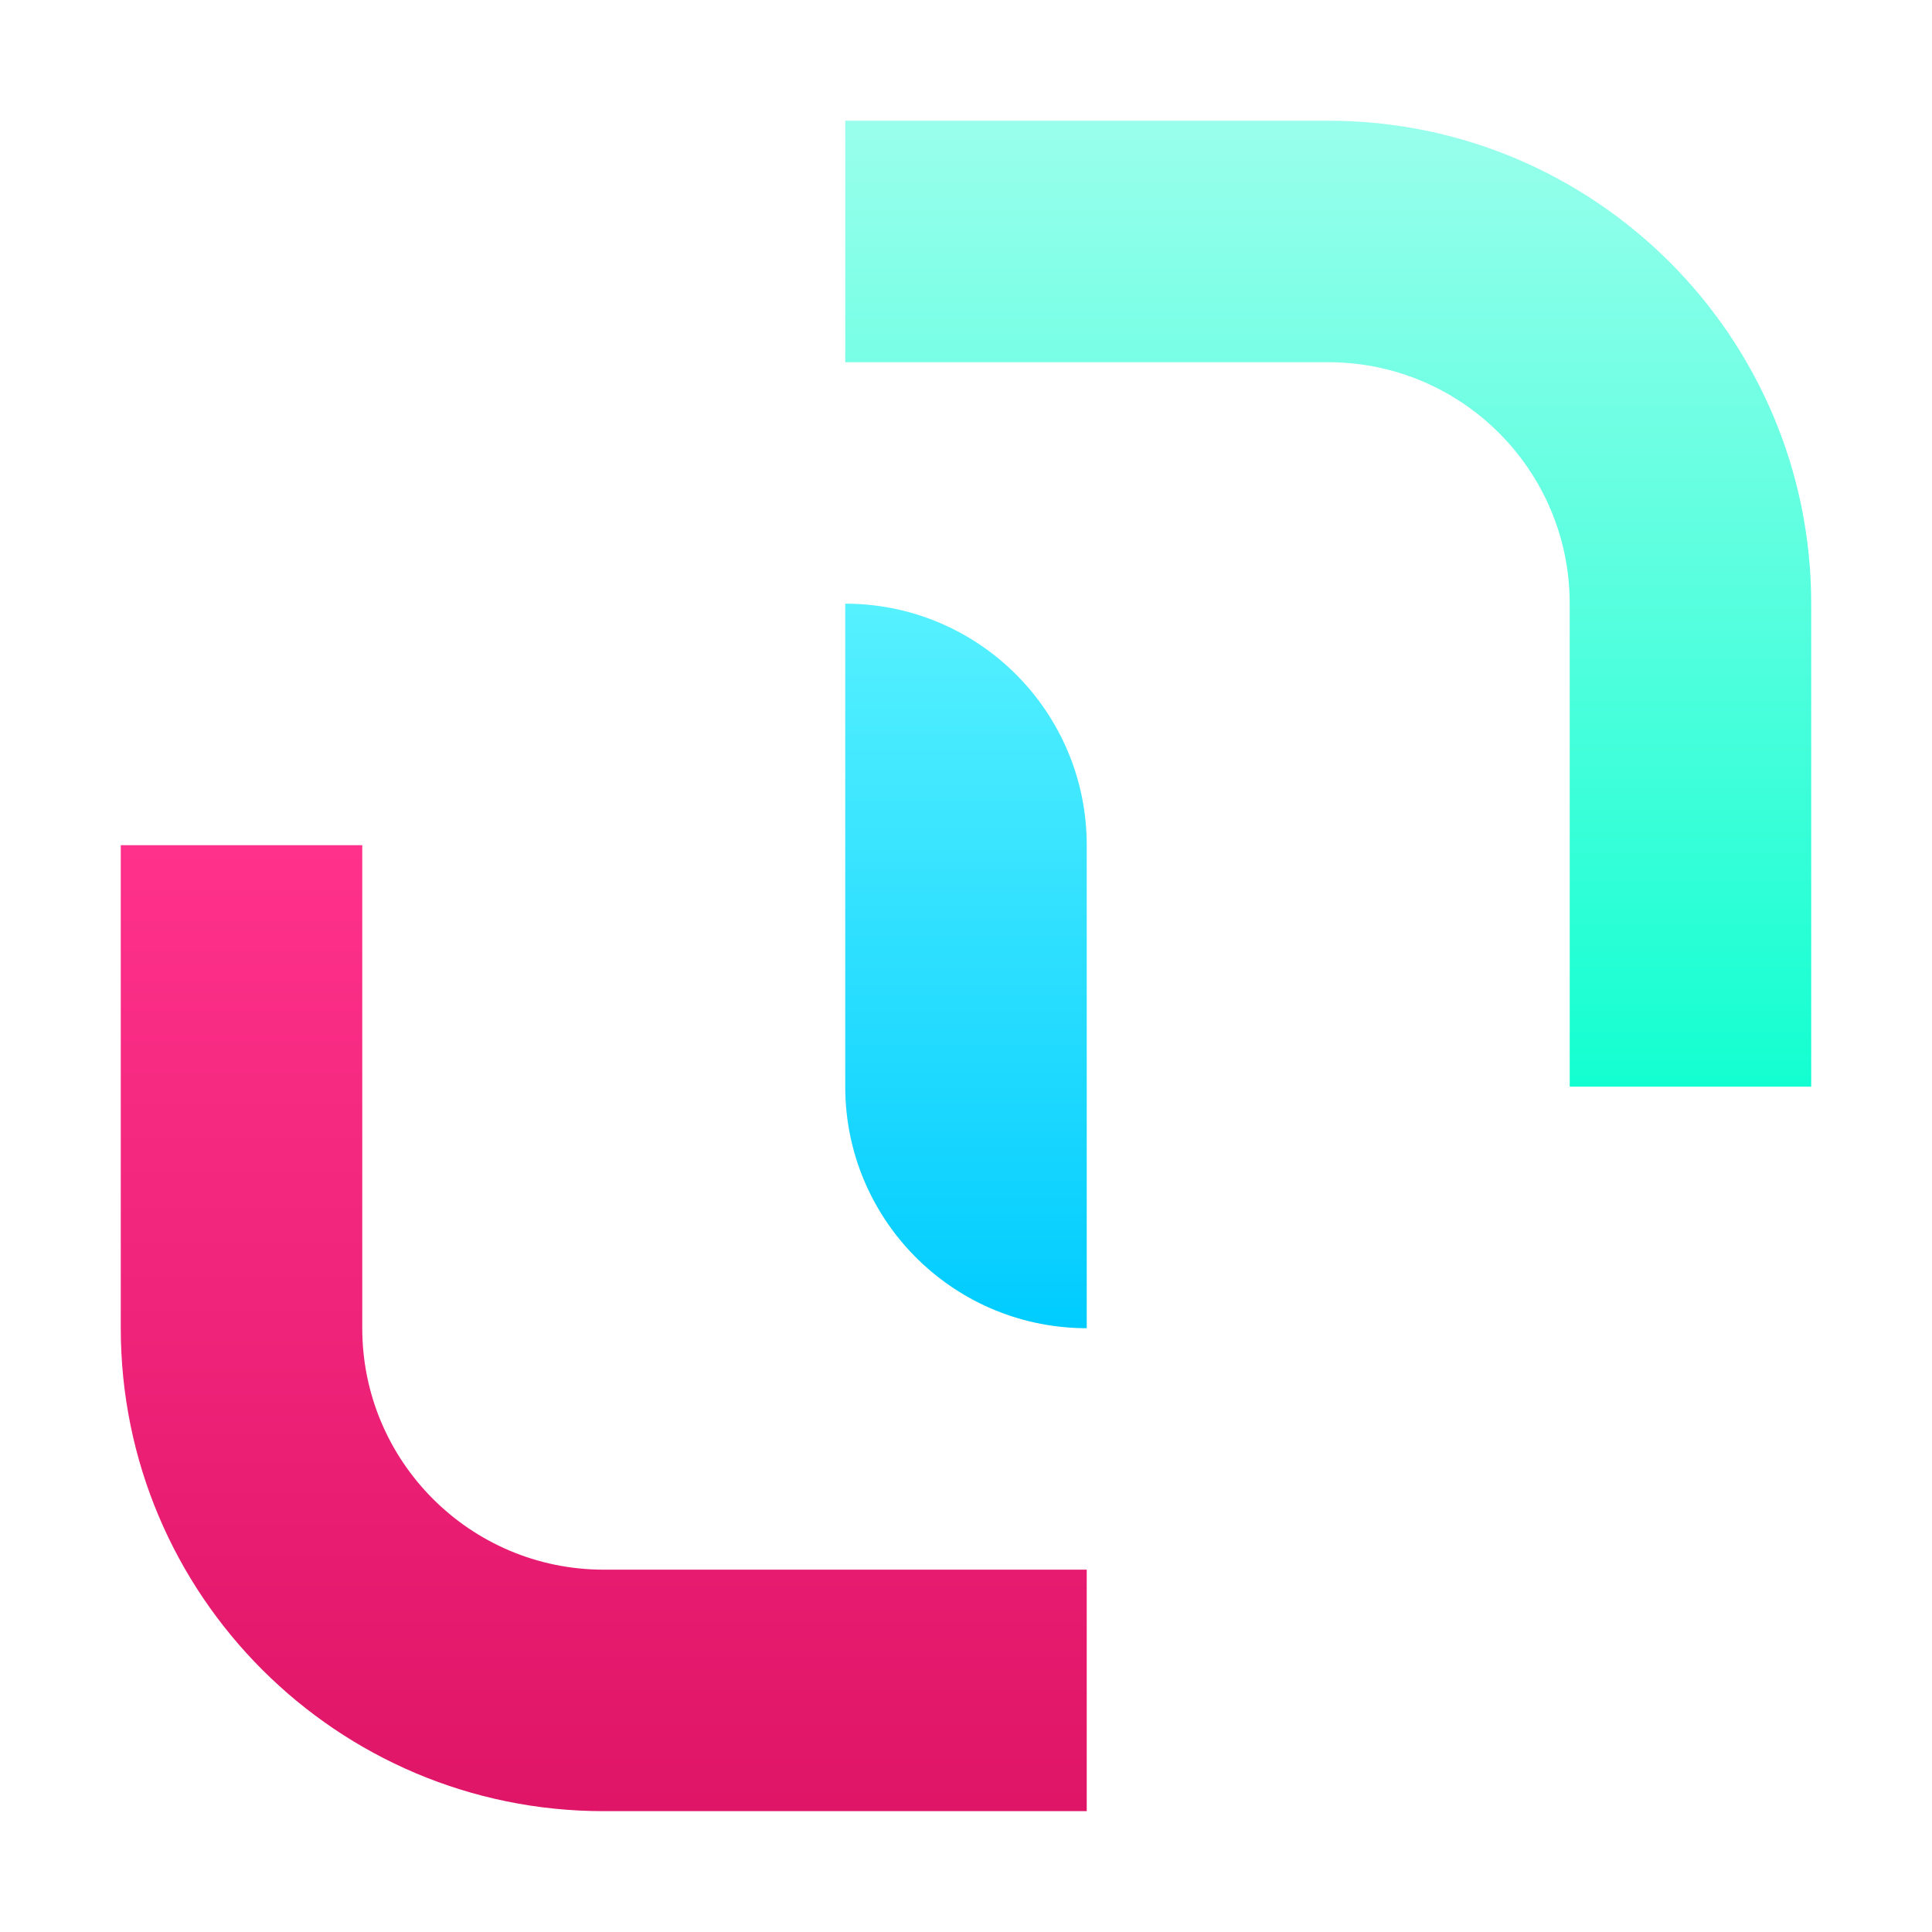
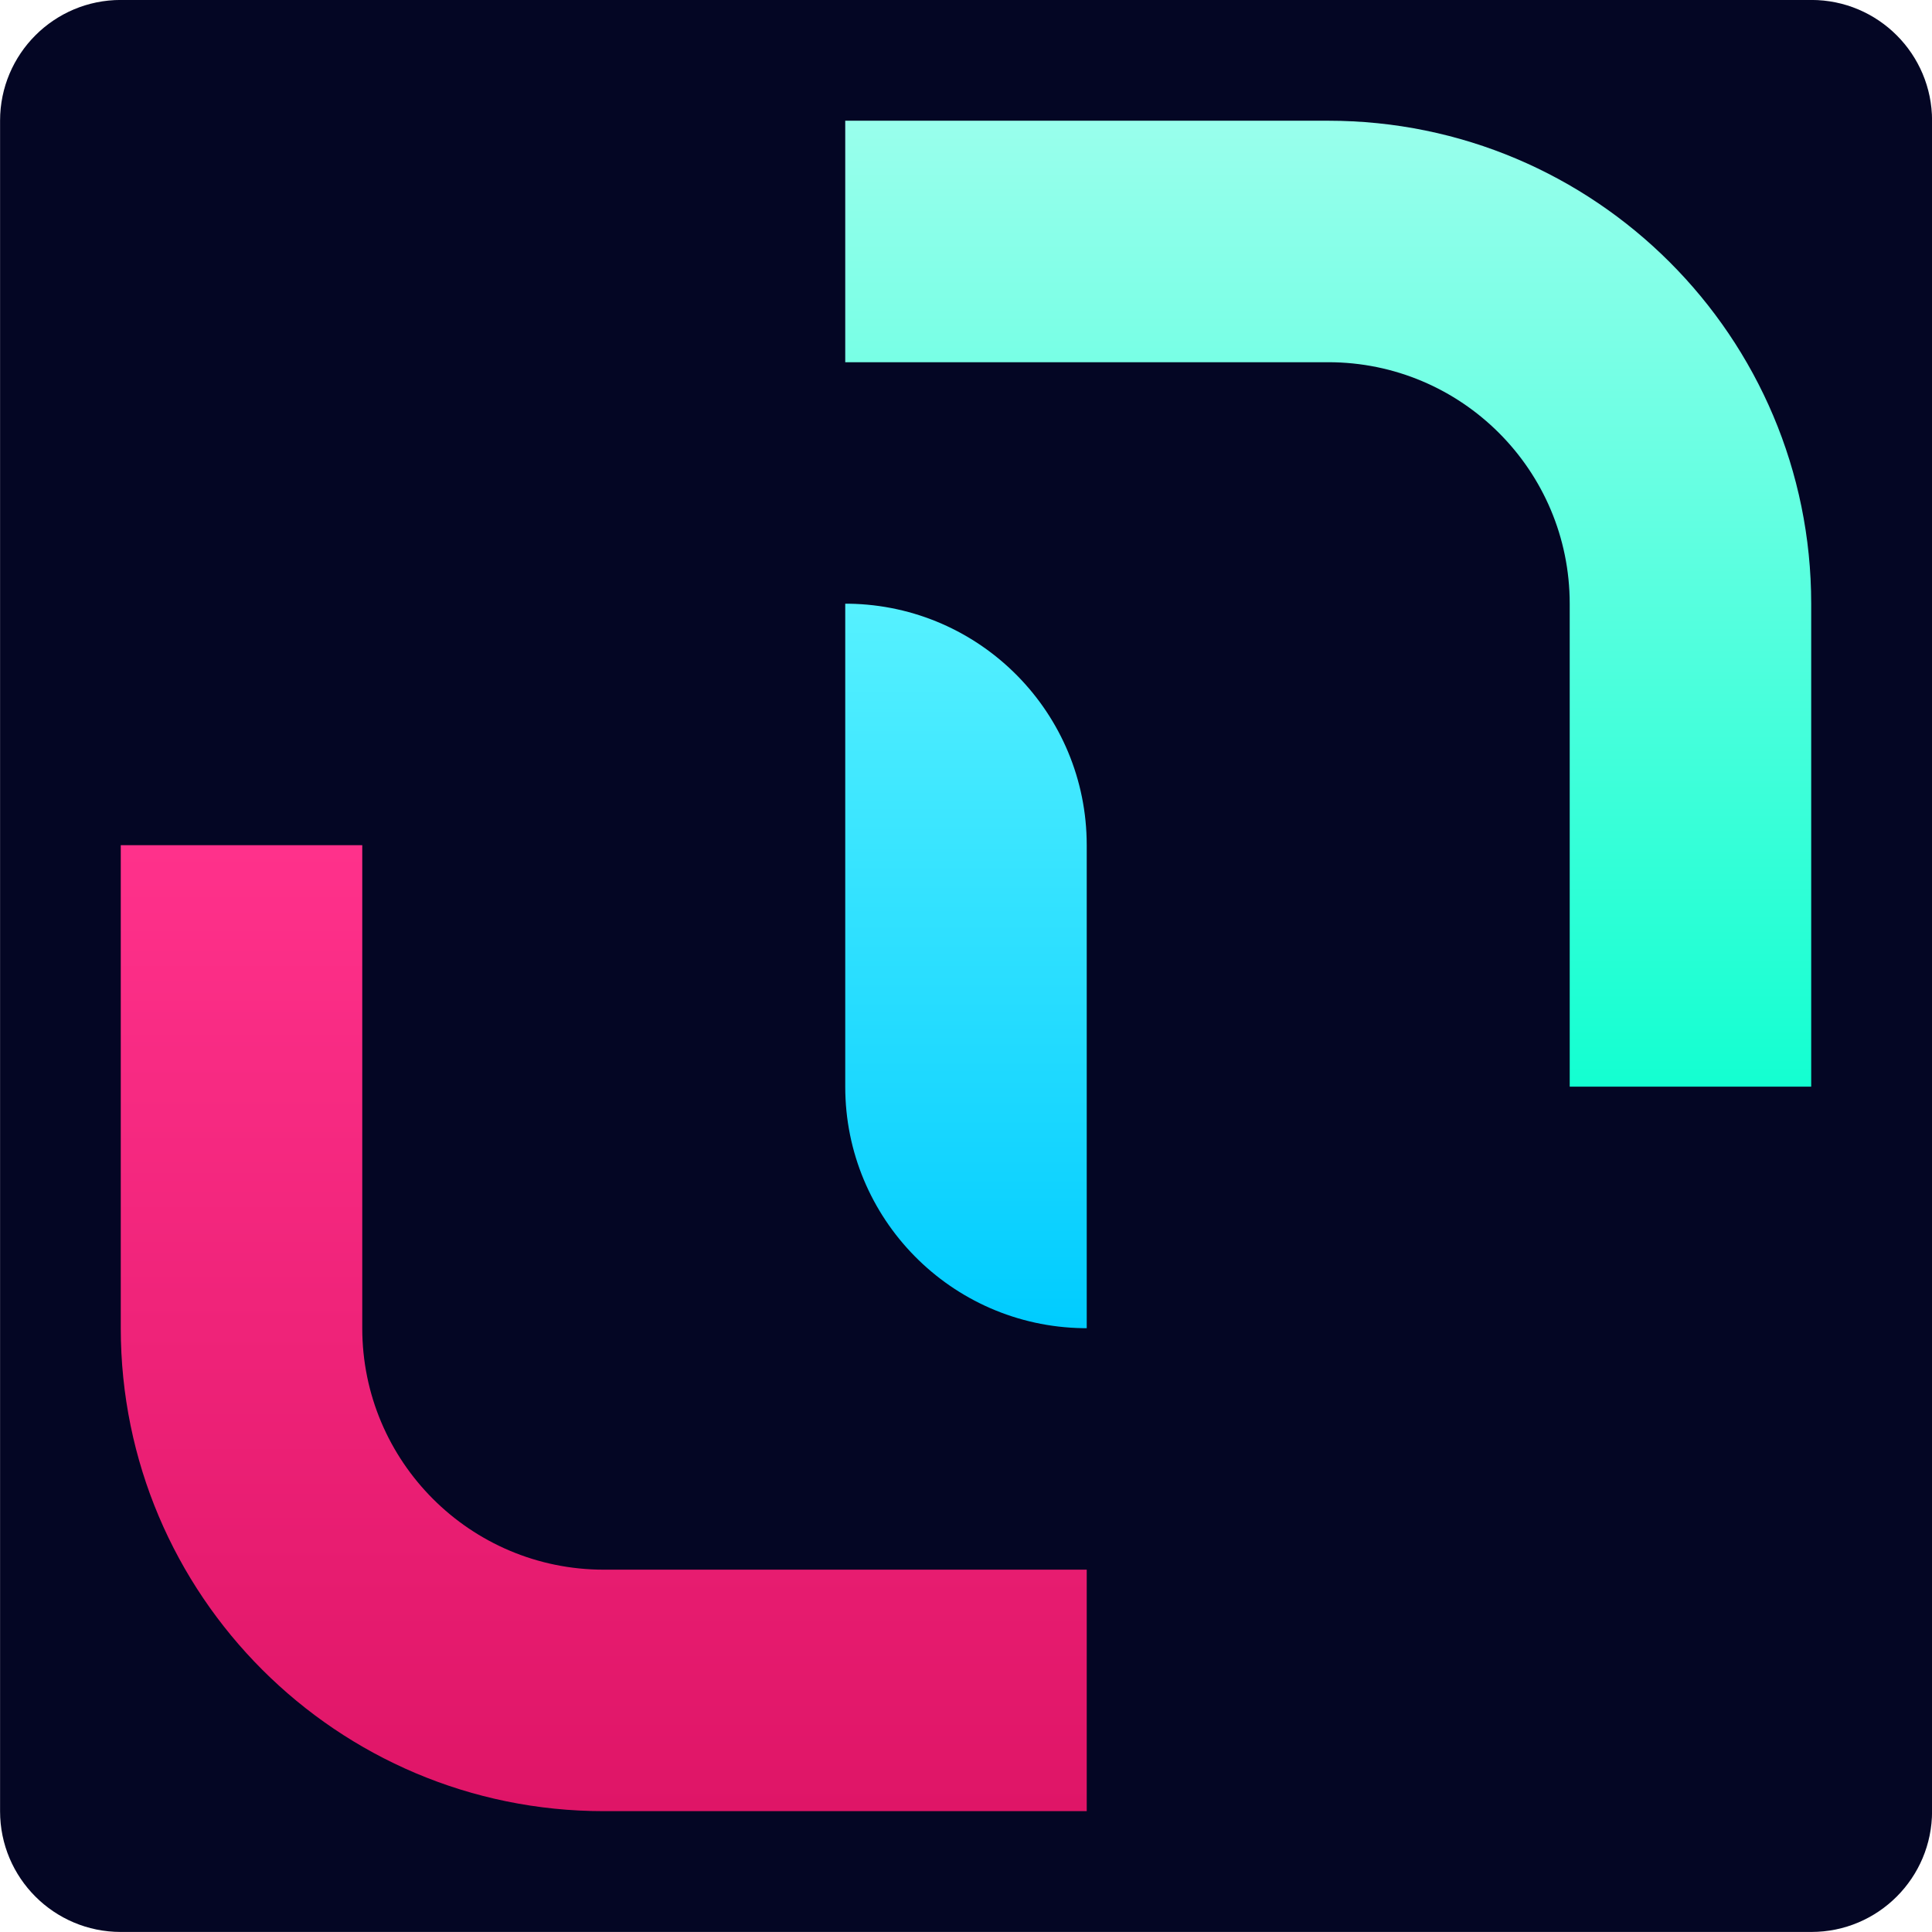
<svg xmlns="http://www.w3.org/2000/svg" xmlns:xlink="http://www.w3.org/1999/xlink" width="32" height="32" viewBox="0 0 8.467 8.467" version="1.1" id="svg872">
  <defs id="defs866">
    <linearGradient id="linearGradient1819">
      <stop id="stop1815" offset="0" style="stop-color:#13ffd1;stop-opacity:1" />
      <stop id="stop1817" offset="1" style="stop-color:#99ffec;stop-opacity:1" />
    </linearGradient>
    <linearGradient id="linearGradient1811">
      <stop id="stop1807" offset="0" style="stop-color:#00ccff;stop-opacity:1" />
      <stop id="stop1809" offset="1" style="stop-color:#56f1ff;stop-opacity:1" />
    </linearGradient>
    <linearGradient id="linearGradient1789">
      <stop id="stop1785" offset="0" style="stop-color:#df1567;stop-opacity:1" />
      <stop id="stop1787" offset="1" style="stop-color:#ff318b;stop-opacity:1" />
    </linearGradient>
    <linearGradient id="linearGradient1498">
      <stop style="stop-color:#00d4aa;stop-opacity:1" offset="0" id="stop1494" />
      <stop style="stop-color:#64858d;stop-opacity:1" offset="1" id="stop1496" />
    </linearGradient>
    <linearGradient id="linearGradient1486">
      <stop id="stop1482" offset="0" style="stop-color:#c83771;stop-opacity:1;" />
      <stop id="stop1484" offset="1" style="stop-color:#64858d;stop-opacity:1" />
    </linearGradient>
    <linearGradient id="linearGradient7476">
      <stop style="stop-color:#00d4aa;stop-opacity:1;" offset="0" id="stop7472" />
      <stop style="stop-color:#c83771;stop-opacity:1" offset="1" id="stop7474" />
    </linearGradient>
    <clipPath clipPathUnits="userSpaceOnUse" id="clipPath6746">
      <path id="path6748" style="fill:#00d4aa;fill-opacity:1;stroke-width:0.053;stroke-linecap:round;stroke-linejoin:round" d="m 214.936,152.571 h 9.259 v 9.26 h -9.259 z" />
    </clipPath>
    <linearGradient xlink:href="#linearGradient7476" id="linearGradient7478" x1="219.698" y1="155.746" x2="219.698" y2="157.862" gradientUnits="userSpaceOnUse" />
    <clipPath id="clipPath6746-3" clipPathUnits="userSpaceOnUse">
      <path d="m 214.936,152.571 h 9.259 v 9.26 h -9.259 z" style="fill:#00d4aa;fill-opacity:1;stroke-width:0.053;stroke-linecap:round;stroke-linejoin:round" id="path6748-5" />
    </clipPath>
    <linearGradient gradientTransform="matrix(-0.2645833,0,0,-0.2645833,209.9088,152.8353)" y2="5" x2="-9" y1="4" x1="-9" gradientUnits="userSpaceOnUse" id="linearGradient1492" xlink:href="#linearGradient1498" />
    <linearGradient gradientTransform="matrix(0,-1,-1,0,4.999975,-5.000013)" y2="5" x2="-9" y1="4" x1="-9" gradientUnits="userSpaceOnUse" id="linearGradient1506" xlink:href="#linearGradient1486" />
    <linearGradient gradientUnits="userSpaceOnUse" y2="20" x2="22" y1="36" x1="22" id="linearGradient1791" xlink:href="#linearGradient1789" />
    <linearGradient gradientUnits="userSpaceOnUse" y2="16" x2="22" y1="28" x1="22" id="linearGradient1813" xlink:href="#linearGradient1811" />
    <linearGradient gradientUnits="userSpaceOnUse" y2="8" x2="28" y1="24" x1="28" id="linearGradient1821" xlink:href="#linearGradient1819" />
  </defs>
  <g id="layer1" transform="translate(-217.5817,-144.6332)">
+     <rect style="fill:#040624;fill-opacity:1;stroke-width:0.158;stroke-linecap:round" id="rect862" width="8.467" height="8.467" x="217.582" y="144.633" ry="0.529" />
    <path transform="matrix(0.2645833,0,0,0.2645833,215.9943,143.0456)" d="m 8,20 v 1 7 a 8,8 0 0 0 8,8 h 7 1 V 35 33 32 H 23 16 A 4,4 0 0 1 12,28 V 21 20 H 11 9 Z" style="opacity:1;fill:url(#linearGradient1791);fill-opacity:1;stroke:none;stroke-width:0.4;stroke-linecap:round;stroke-linejoin:round;stroke-miterlimit:4;stroke-dasharray:none;stroke-opacity:1;paint-order:markers stroke fill" id="path1780" />
    <path transform="matrix(0.2645833,0,0,0.2645833,215.9943,143.0456)" d="m 20,16 v 1 7 a 4,4 0 0 0 3.939,4 H 24 v -1 -7 a 4,4 0 0 0 -3.939,-4 z" style="opacity:1;fill:url(#linearGradient1813);fill-opacity:1;stroke:none;stroke-width:0.4;stroke-linecap:round;stroke-linejoin:round;stroke-miterlimit:4;stroke-dasharray:none;stroke-opacity:1;paint-order:markers stroke fill" id="path1776" />
    <path transform="matrix(0.2645833,0,0,0.2645833,215.9943,143.0456)" d="m 20,8 v 1 2 1 h 1 7 a 4,4 0 0 1 4,4 v 7 1 h 1 2 1 V 23 16 A 8,8 0 0 0 28,8 h -7 z" style="opacity:1;fill:url(#linearGradient1821);fill-opacity:1;stroke:none;stroke-width:0.4;stroke-linecap:round;stroke-linejoin:round;stroke-miterlimit:4;stroke-dasharray:none;stroke-opacity:1;paint-order:markers stroke fill" id="path1772" />
  </g>
</svg>
